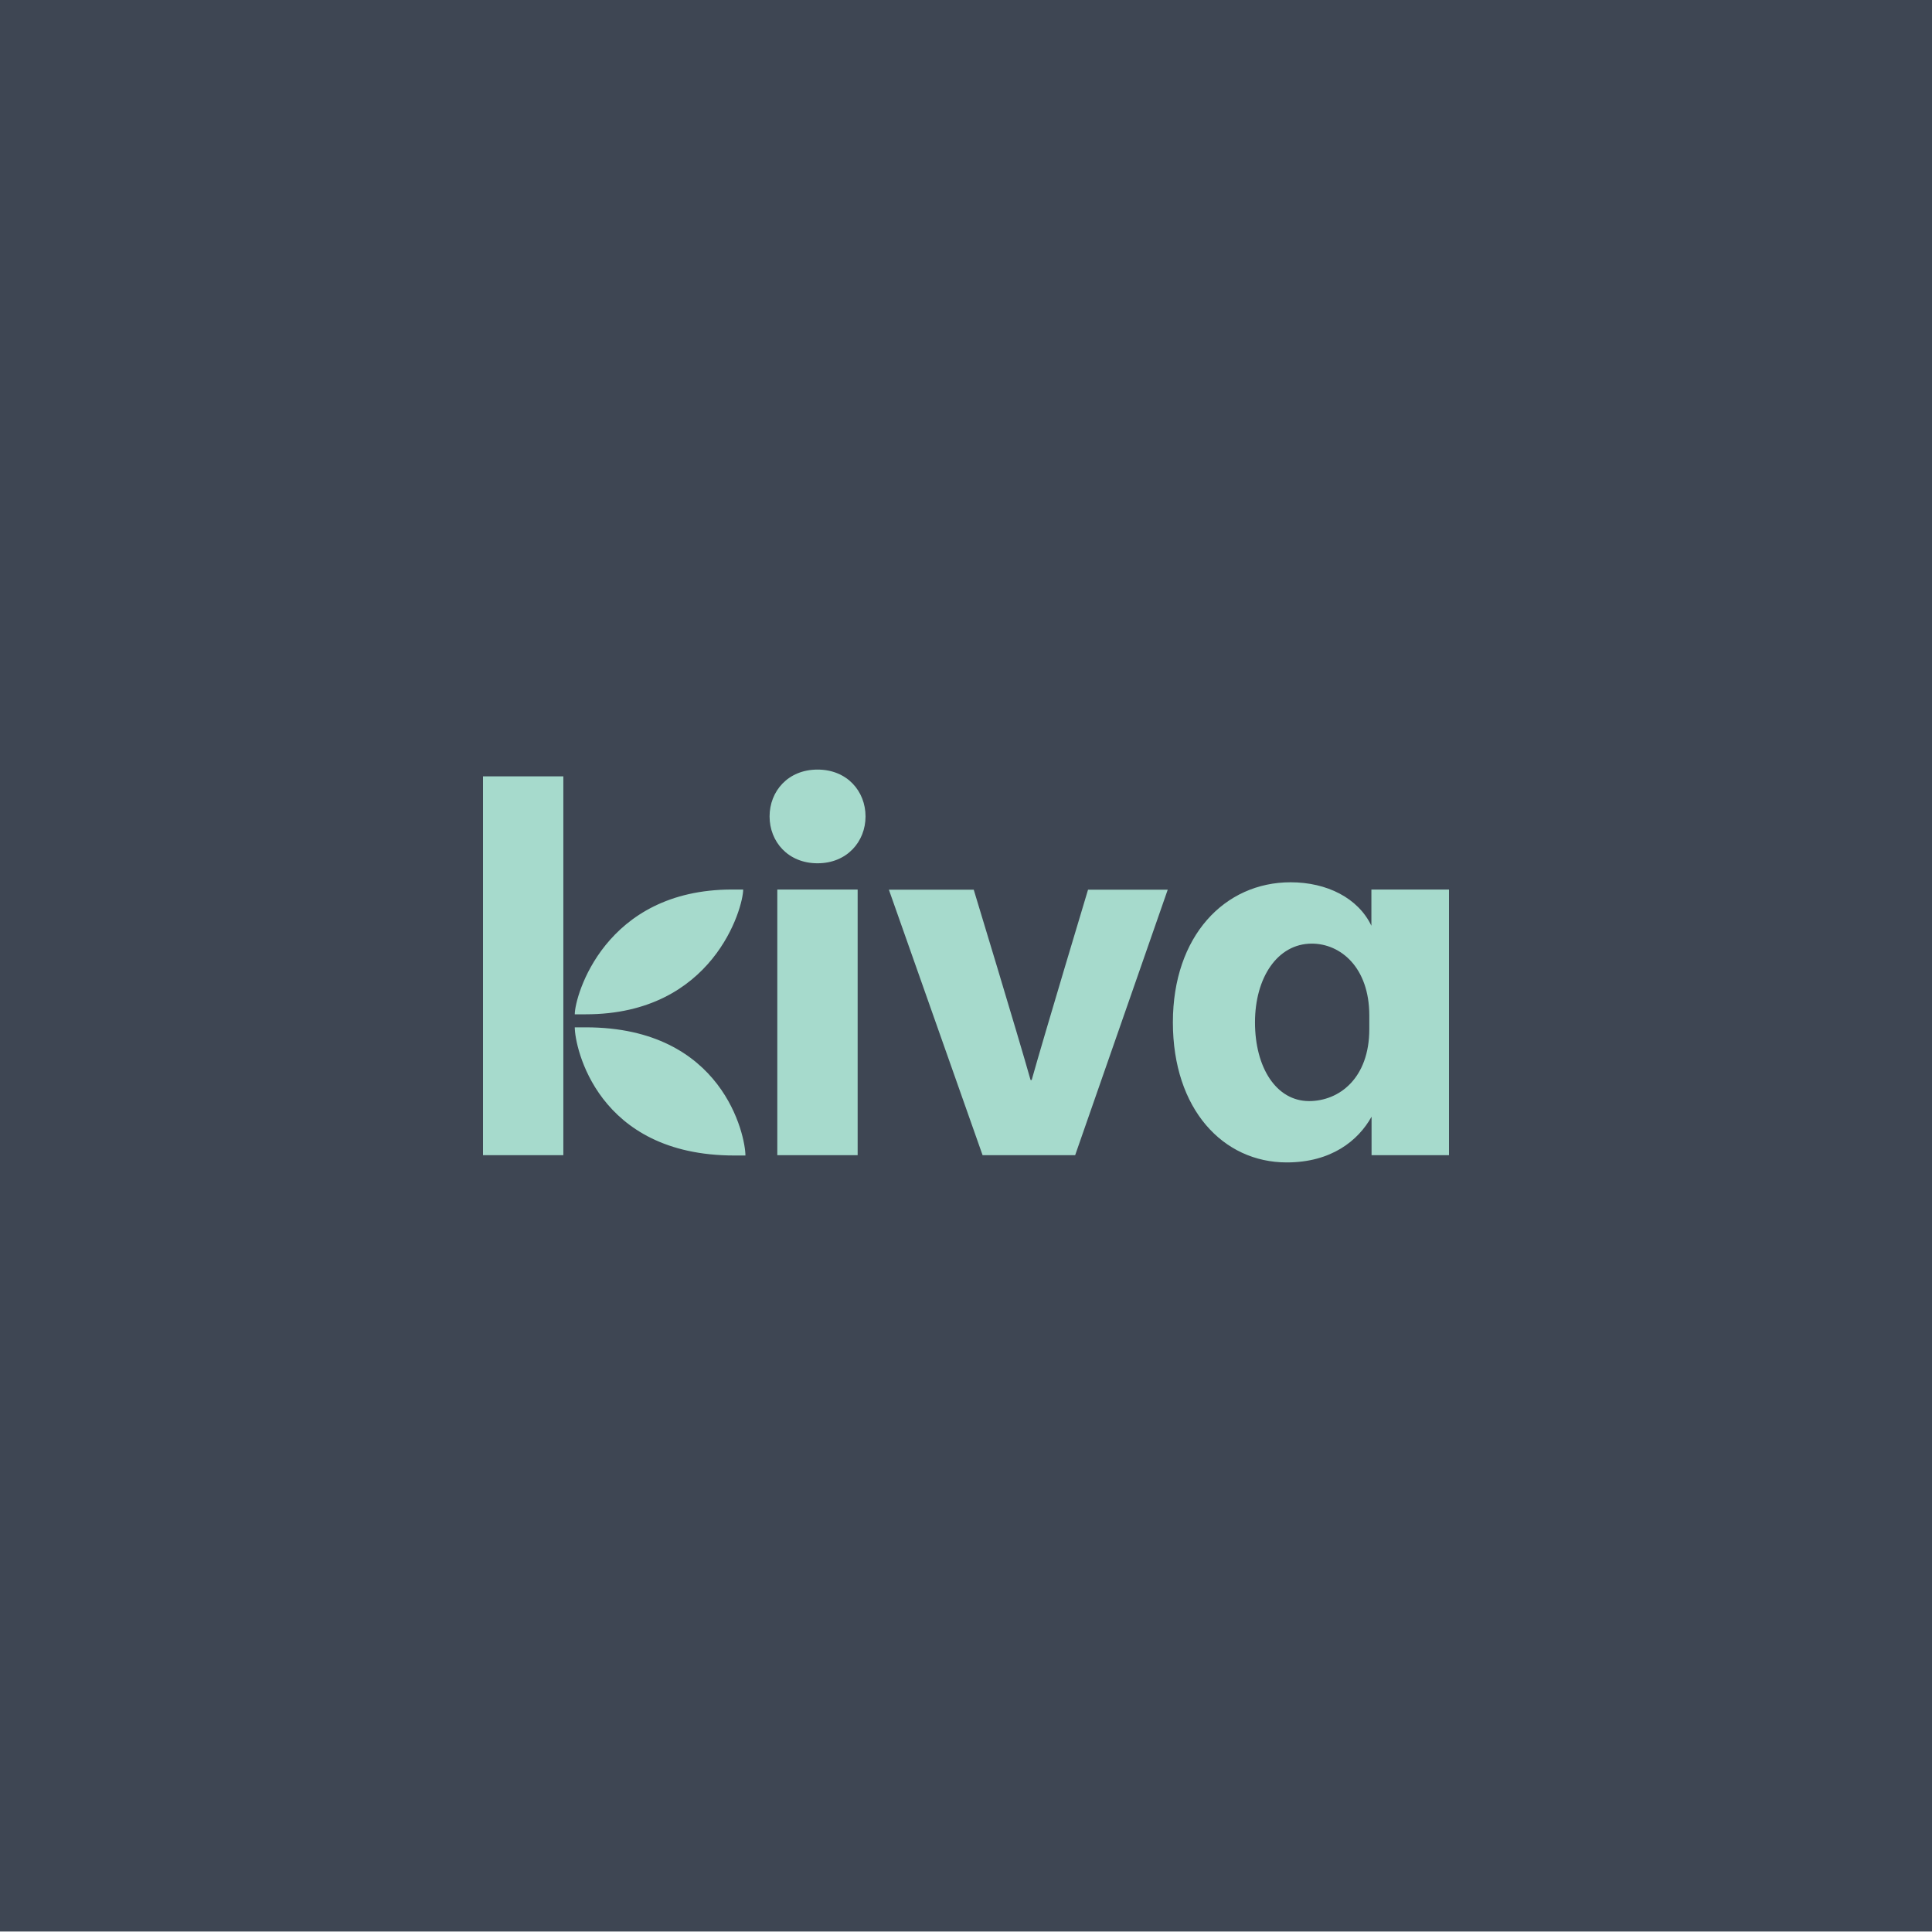
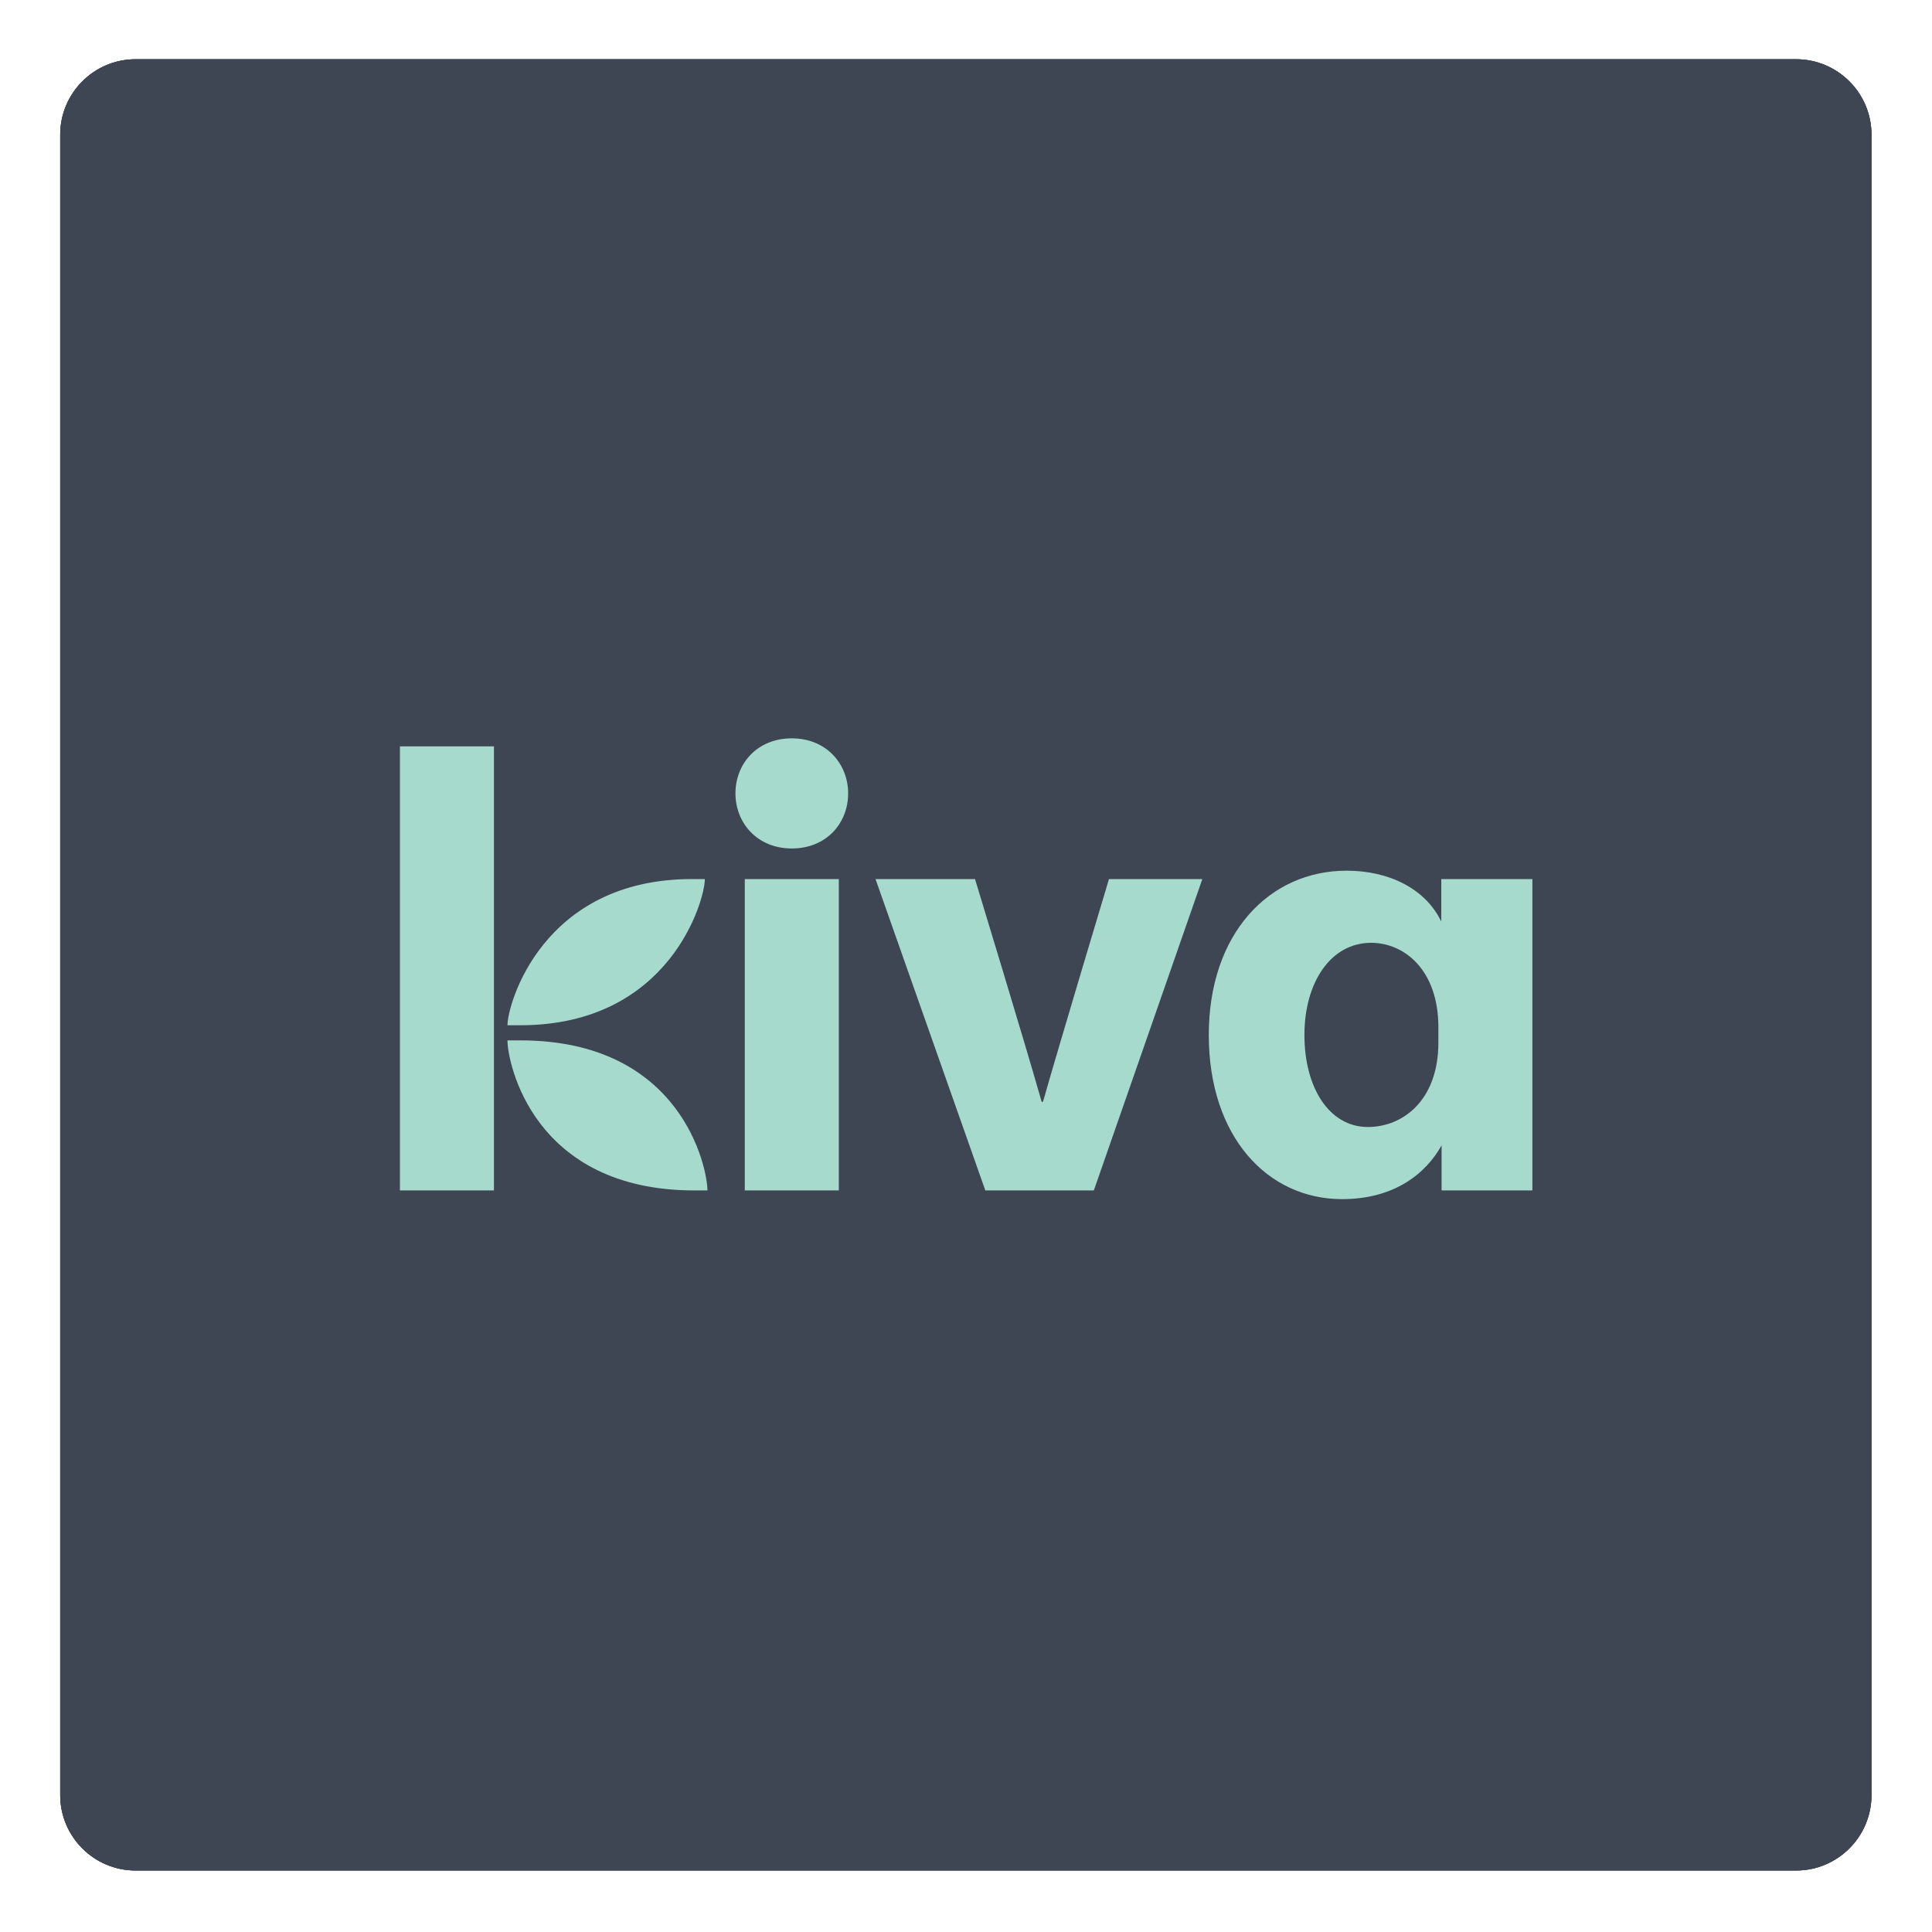
- <svg xmlns="http://www.w3.org/2000/svg" version="1.1" id="Layer_1" x="0px" y="0px" viewBox="0 0 1200 1200" style="enable-background:new 0 0 1200 1200;" xml:space="preserve">
+ <svg xmlns="http://www.w3.org/2000/svg" version="1.1" id="Layer_1" x="0px" y="0px" viewBox="0 0 600 600" style="enable-background:new 0 0 600 600;" xml:space="preserve">
  <style type="text/css">
	.st0{fill:#3E4653;}
	.st1{fill-rule:evenodd;clip-rule:evenodd;fill:#A6DACC;}
</style>
-   <rect x="-0.1" y="-0.4" class="st0" width="1200.1" height="1200.1" />
-   <path class="st1" d="M482.8,717.5h49.9V552.5h-49.9V717.5z M610.3,717.5h57.5l57.5-164.9h-49.5c0,0-27,89.7-35,118.2h-0.7  c-8-28.4-35.3-118.2-35.3-118.2h-52.7L610.3,717.5z M900,552.5h-48.2V575c-8.3-17.3-27.7-27-50.2-27c-40.9,0-73.1,33.3-73.1,87  c0,54,31.2,87,70.7,87c27.7,0,44.4-13.5,52.7-28.4v23.9H900V552.5z M850.5,639.2c0,30.5-18.7,44.7-37.4,44.7  c-20.4,0-33.6-20.8-33.6-48.9c0-27.7,13.9-48.9,35.3-48.9c17.7,0,35.7,14.6,35.7,44.7V639.2z M349.9,482.2H300v235.3h49.9V482.2z   M363.9,630c79.2,0,97.7-66.2,97.7-77.5h-6.9c-79.2,0-97.7,66.2-97.7,77.5H363.9z M357,638.1c0,12,13.7,79.6,99.1,79.6h6.9  c0-12-13.7-79.6-99.1-79.6H357z M537.6,507.1c0-15.6-11.4-29.1-29.8-29.1c-18.4,0-29.8,13.5-29.8,29.1c0,15.6,11.4,29.1,29.8,29.1  C526.1,536.2,537.6,522.7,537.6,507.1z" />
+   <path class="st0" d="M42.1,18.4h515.7c12.9,0,23.4,10.5,23.4,23.4v515.7c0,12.9-10.5,23.4-23.4,23.4H42.1  c-12.9,0-23.4-10.5-23.4-23.4V41.8C18.7,28.9,29.2,18.4,42.1,18.4z" />
+   <path class="st1" d="M231.3,369.7h29.2V273h-29.2V369.7z M306,369.7h33.7l33.7-96.7h-29c0,0-15.8,52.6-20.5,69.2h-0.4  c-4.7-16.7-20.7-69.2-20.7-69.2h-30.9L306,369.7z M475.8,273h-28.2v13.2c-4.9-10.2-16.2-15.8-29.4-15.8c-24,0-42.8,19.5-42.8,51  c0,31.7,18.3,51,41.4,51c16.2,0,26-7.9,30.9-16.7v14h28.2V273z M446.7,323.8c0,17.9-11,26.2-21.9,26.2c-12,0-19.7-12.2-19.7-28.6  c0-16.2,8.1-28.6,20.7-28.6c10.4,0,20.9,8.5,20.9,26.2V323.8z M153.4,231.8h-29.2v137.9h29.2V231.8z M161.6,318.4  c46.4,0,57.3-38.8,57.3-45.4h-4c-46.4,0-57.3,38.8-57.3,45.4H161.6z M157.6,323.1c0,7,8,46.6,58.1,46.6h4c0-7-8-46.6-58.1-46.6  H157.6z M263.4,246.4c0-9.1-6.7-17.1-17.5-17.1c-10.8,0-17.5,7.9-17.5,17.1c0,9.1,6.7,17.1,17.5,17.1  C256.7,263.5,263.4,255.6,263.4,246.4z" />
+   <path class="st0" d="M42.1,18.4h515.7c12.9,0,23.4,10.5,23.4,23.4v515.7c0,12.9-10.5,23.4-23.4,23.4H42.1  c-12.9,0-23.4-10.5-23.4-23.4V41.8C18.7,28.9,29.2,18.4,42.1,18.4z" />
+   <path class="st1" d="M231.3,369.7h29.2V273h-29.2V369.7z M306,369.7h33.7l33.7-96.7h-29c0,0-15.8,52.6-20.5,69.2h-0.4  c-4.7-16.7-20.7-69.2-20.7-69.2h-30.9L306,369.7z M475.8,273h-28.2v13.2c-4.9-10.2-16.2-15.8-29.4-15.8c-24,0-42.8,19.5-42.8,51  c0,31.7,18.3,51,41.4,51c16.2,0,26-7.9,30.9-16.7v14h28.2V273z M446.7,323.8c0,17.9-11,26.2-21.9,26.2c-12,0-19.7-12.2-19.7-28.6  c0-16.2,8.1-28.6,20.7-28.6c10.4,0,20.9,8.5,20.9,26.2V323.8z M153.4,231.8h-29.2v137.9h29.2V231.8z M161.6,318.4  c46.4,0,57.3-38.8,57.3-45.4h-4c-46.4,0-57.3,38.8-57.3,45.4H161.6z M157.6,323.1c0,7,8,46.6,58.1,46.6h4c0-7-8-46.6-58.1-46.6  H157.6z M263.4,246.4c0-9.1-6.7-17.1-17.5-17.1c-10.8,0-17.5,7.9-17.5,17.1c0,9.1,6.7,17.1,17.5,17.1  C256.7,263.5,263.4,255.6,263.4,246.4z" />
+   <path class="st0" d="M42.1,18.4h515.7c12.9,0,23.4,10.5,23.4,23.4v515.7c0,12.9-10.5,23.4-23.4,23.4H42.1  c-12.9,0-23.4-10.5-23.4-23.4V41.8C18.7,28.9,29.2,18.4,42.1,18.4z" />
+   <path class="st1" d="M231.3,369.7h29.2V273h-29.2V369.7z M306,369.7h33.7l33.7-96.7h-29c0,0-15.8,52.6-20.5,69.2h-0.4  c-4.7-16.7-20.7-69.2-20.7-69.2h-30.9L306,369.7z M475.8,273h-28.2v13.2c-4.9-10.2-16.2-15.8-29.4-15.8c-24,0-42.8,19.5-42.8,51  c0,31.7,18.3,51,41.4,51c16.2,0,26-7.9,30.9-16.7v14h28.2V273z M446.7,323.8c0,17.9-11,26.2-21.9,26.2c-12,0-19.7-12.2-19.7-28.6  c0-16.2,8.1-28.6,20.7-28.6c10.4,0,20.9,8.5,20.9,26.2V323.8z M153.4,231.8h-29.2v137.9h29.2V231.8z M161.6,318.4  c46.4,0,57.3-38.8,57.3-45.4h-4c-46.4,0-57.3,38.8-57.3,45.4H161.6z M157.6,323.1c0,7,8,46.6,58.1,46.6h4c0-7-8-46.6-58.1-46.6  H157.6z M263.4,246.4c0-9.1-6.7-17.1-17.5-17.1c-10.8,0-17.5,7.9-17.5,17.1c0,9.1,6.7,17.1,17.5,17.1  C256.7,263.5,263.4,255.6,263.4,246.4z" />
</svg>
